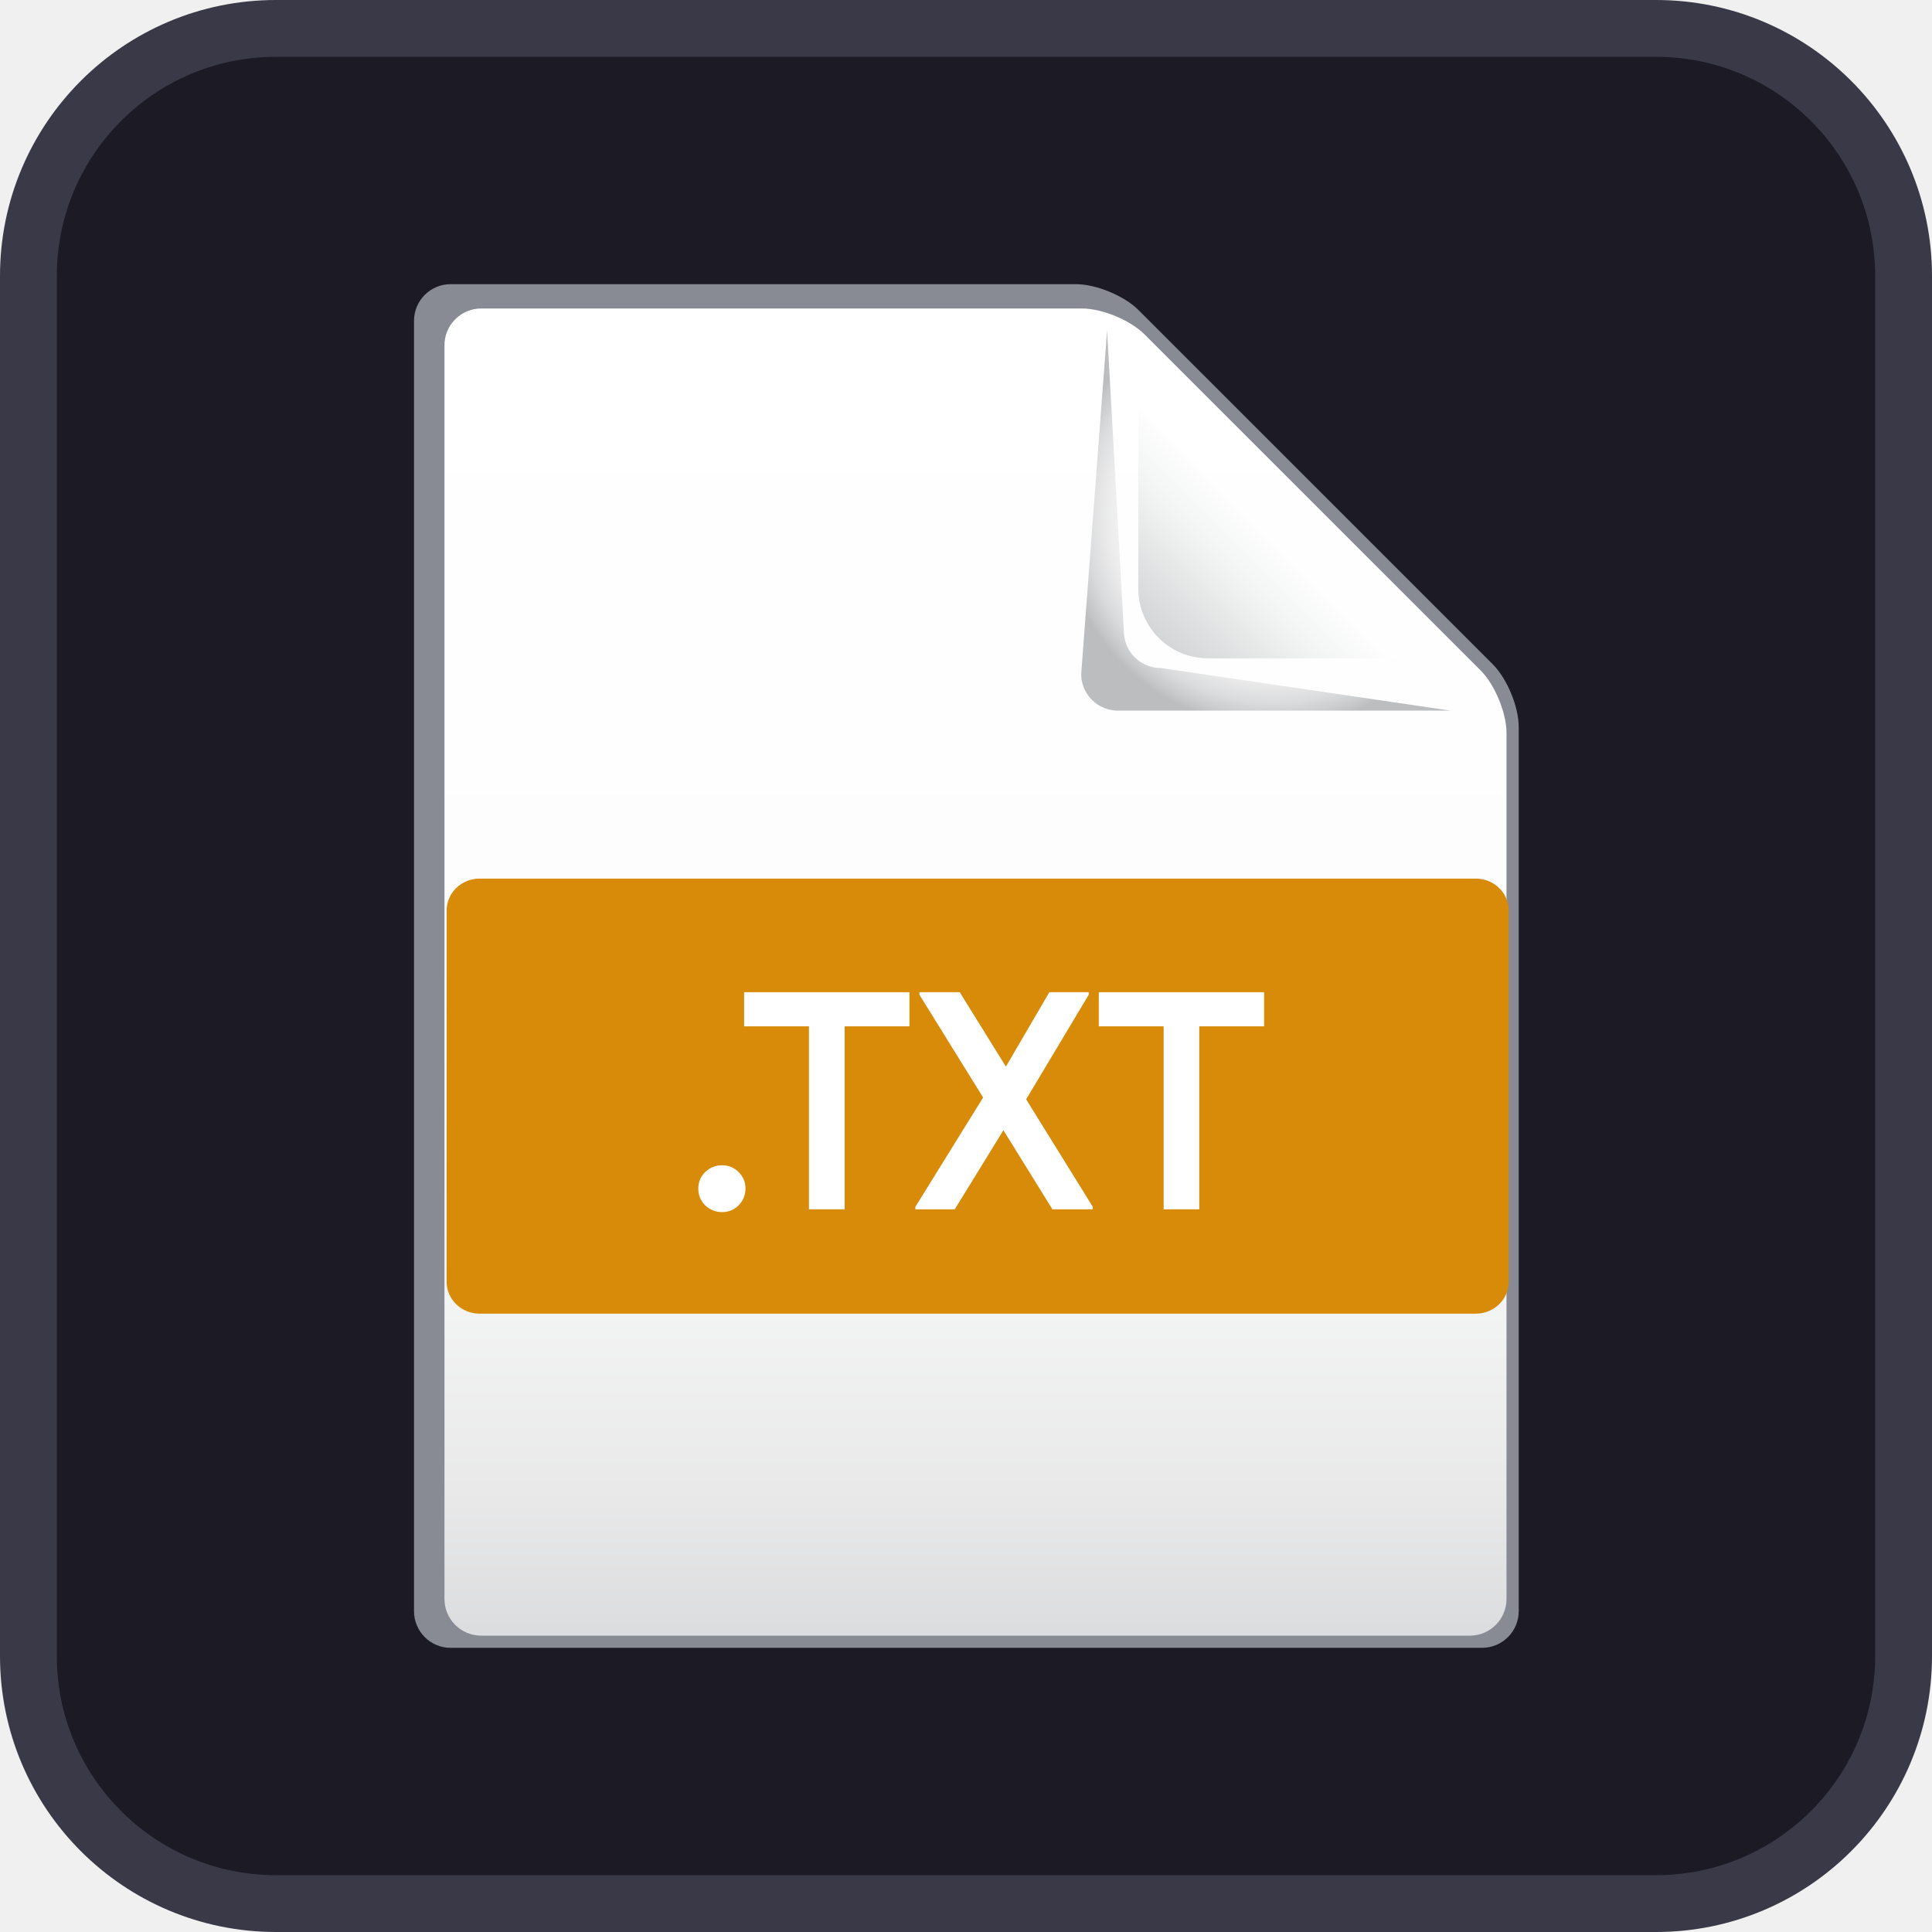
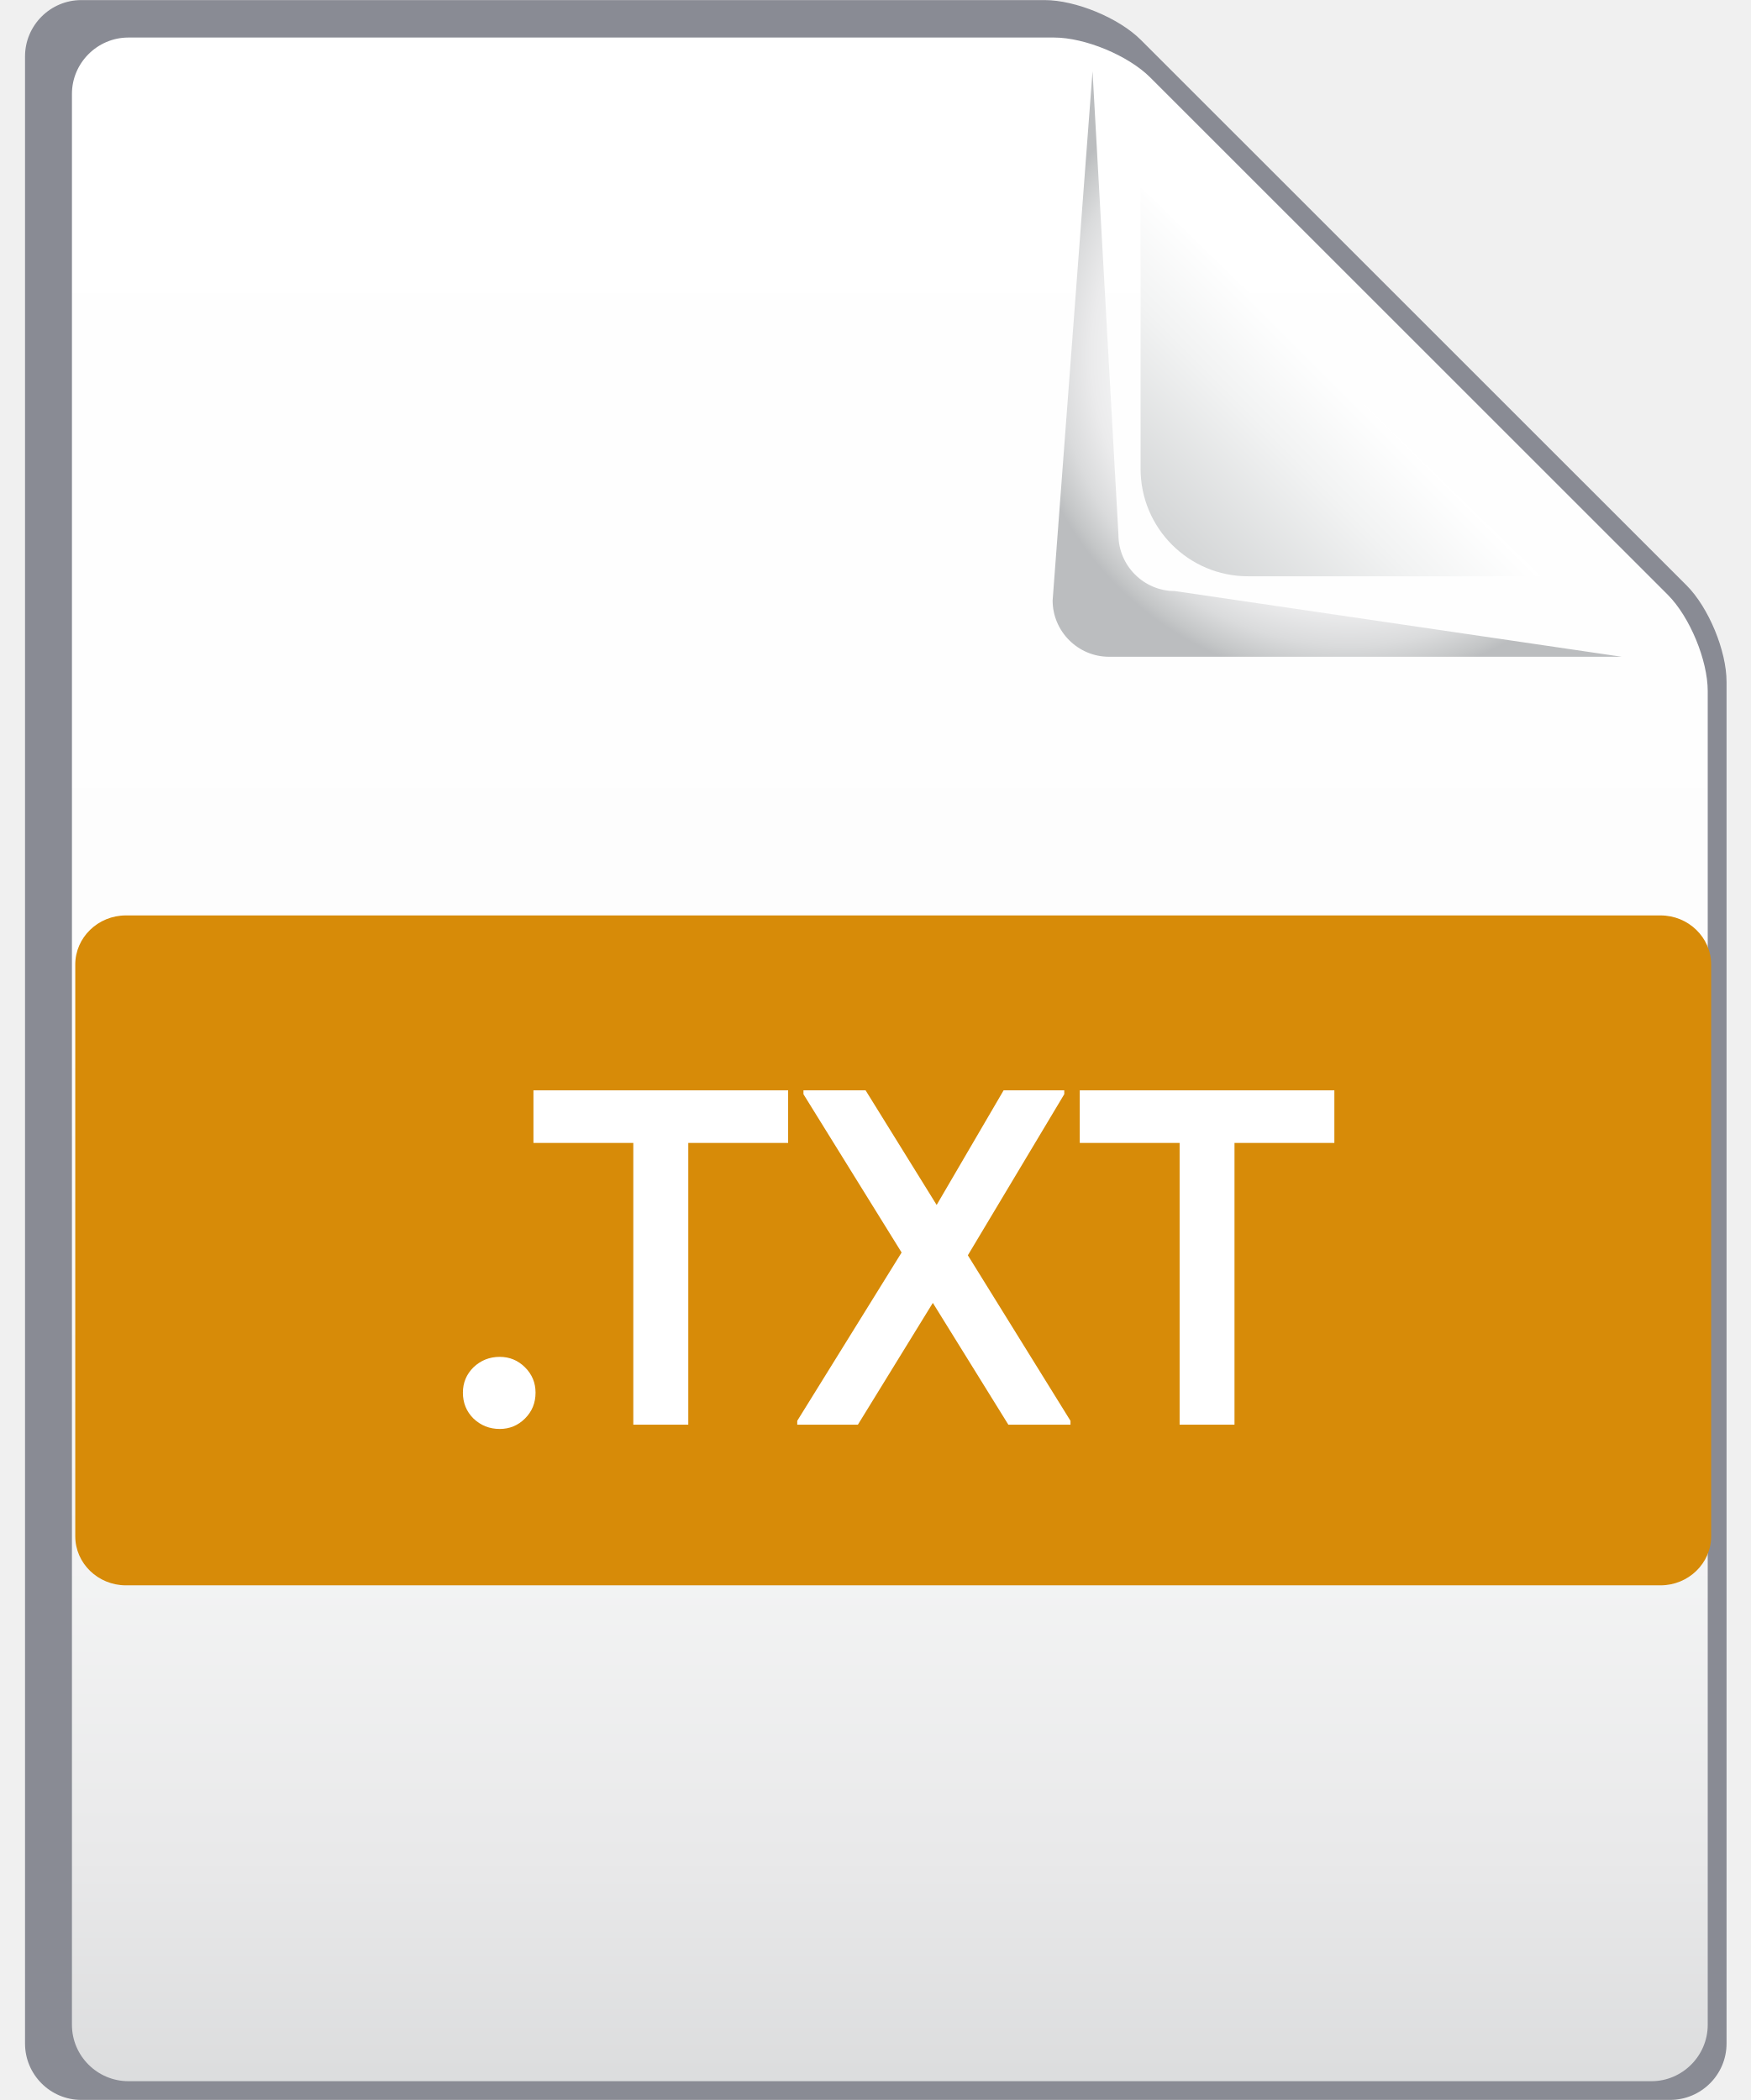
- <svg xmlns="http://www.w3.org/2000/svg" width="34" height="34" viewBox="0 0 34 34" fill="none">
-   <rect x="0.5" y="0.5" width="33" height="33" rx="4.357" fill="#1B1A25" />
-   <rect x="0.5" y="0.5" width="33" height="33" rx="4.357" stroke="#3A3948" />
-   <path d="M7.929 5.001C7.575 5.001 7.286 5.29 7.286 5.645V28.355C7.286 28.71 7.575 28.999 7.929 28.999H26.082C26.437 28.999 26.727 28.71 26.727 28.355V12.792C26.727 12.437 26.522 11.943 26.272 11.692L20.035 5.456C19.785 5.205 19.29 5.001 18.936 5.001H7.929Z" fill="#898B94" />
-   <path d="M8.467 5.429C8.112 5.429 7.822 5.72 7.822 6.073V28.141C7.822 28.495 8.112 28.785 8.467 28.785H25.869C26.222 28.785 26.512 28.495 26.512 28.141V12.898C26.512 12.545 26.307 12.05 26.057 11.799L20.142 5.885C19.892 5.635 19.398 5.429 19.043 5.429H8.467Z" fill="url(#paint0_linear_999_11458)" />
-   <path d="M20.032 7.139V10.358C20.032 11.036 20.582 11.586 21.259 11.586H24.604L20.032 7.139Z" fill="url(#paint1_linear_999_11458)" />
-   <path d="M19.779 11.111L19.483 5.814L19.027 11.862C19.027 12.216 19.317 12.506 19.672 12.506H25.53L20.423 11.755C20.069 11.755 19.779 11.465 19.779 11.111Z" fill="url(#paint2_radial_999_11458)" />
-   <path d="M26.551 22.558C26.551 22.866 26.291 23.118 25.973 23.118H8.438C8.12 23.118 7.86 22.866 7.86 22.558V16.023C7.86 15.714 8.12 15.462 8.438 15.462H25.973C26.291 15.462 26.551 15.714 26.551 16.023V22.558Z" fill="#D78B08" />
-   <path d="M20.478 21.282V17.461H21.105V21.282H20.478ZM19.337 18.062V17.461H22.246V18.062H19.337Z" fill="white" />
-   <path d="M18.521 21.282L16.18 17.505V17.461H16.89L19.231 21.238V21.282H18.521ZM16.109 21.282V21.238L17.435 19.099L17.806 19.65L16.802 21.282H16.109ZM17.867 19.666L17.501 19.115L18.467 17.461H19.16V17.505L17.867 19.666Z" fill="white" />
-   <path d="M14.236 21.282V17.461H14.864V21.282H14.236ZM13.095 18.062V17.461H16.005V18.062H13.095Z" fill="white" />
-   <path d="M12.71 21.331C12.593 21.331 12.493 21.291 12.409 21.211C12.329 21.131 12.289 21.033 12.289 20.916C12.289 20.803 12.329 20.707 12.409 20.627C12.493 20.547 12.593 20.507 12.71 20.507C12.822 20.507 12.919 20.547 12.999 20.627C13.079 20.707 13.119 20.803 13.119 20.916C13.119 21.033 13.079 21.131 12.999 21.211C12.919 21.291 12.822 21.331 12.71 21.331Z" fill="white" />
+ <svg xmlns="http://www.w3.org/2000/svg" width="20" height="24" viewBox="0 0 20 24" fill="none">
+   <path d="M0.929 0.001C0.575 0.001 0.286 0.29 0.286 0.645V23.355C0.286 23.71 0.575 23.999 0.929 23.999H19.082C19.437 23.999 19.727 23.71 19.727 23.355V7.792C19.727 7.437 19.522 6.943 19.272 6.692L13.035 0.456C12.784 0.205 12.29 0.001 11.936 0.001H0.929Z" fill="#898B94" />
+   <path d="M1.467 0.429C1.112 0.429 0.822 0.72 0.822 1.073V23.141C0.822 23.495 1.112 23.785 1.467 23.785H18.869C19.222 23.785 19.512 23.495 19.512 23.141V7.898C19.512 7.545 19.307 7.05 19.057 6.799L13.142 0.885C12.892 0.635 12.398 0.429 12.043 0.429H1.467Z" fill="url(#paint0_linear_1078_25296)" />
+   <path d="M13.032 2.139V5.358C13.032 6.036 13.582 6.586 14.259 6.586H17.604L13.032 2.139Z" fill="url(#paint1_linear_1078_25296)" />
+   <path d="M12.779 6.111L12.483 0.814L12.027 6.862C12.027 7.216 12.317 7.506 12.672 7.506H18.53L13.423 6.755C13.069 6.755 12.779 6.465 12.779 6.111Z" fill="url(#paint2_radial_1078_25296)" />
+   <path d="M19.551 17.558C19.551 17.866 19.291 18.118 18.973 18.118H1.438C1.12 18.118 0.86 17.866 0.86 17.558V11.023C0.86 10.714 1.12 10.462 1.438 10.462H18.973C19.291 10.462 19.551 10.714 19.551 11.023V17.558Z" fill="#D78B08" />
+   <path d="M13.478 16.282V12.461H14.105V16.282H13.478ZM12.337 13.062V12.461H15.246V13.062H12.337Z" fill="white" />
+   <path d="M11.521 16.282L9.18 12.505V12.461H9.89L12.231 16.238V16.282H11.521ZM9.109 16.282V16.238L10.435 14.099L10.806 14.65L9.802 16.282H9.109ZM10.867 14.666L10.501 14.115L11.467 12.461H12.16V12.505L10.867 14.666Z" fill="white" />
+   <path d="M7.236 16.282V12.461H7.864V16.282H7.236ZM6.095 13.062V12.461H9.005V13.062H6.095Z" fill="white" />
+   <path d="M5.71 16.331C5.593 16.331 5.493 16.291 5.409 16.211C5.329 16.131 5.289 16.033 5.289 15.916C5.289 15.803 5.329 15.707 5.409 15.627C5.493 15.547 5.593 15.507 5.71 15.507C5.822 15.507 5.919 15.547 5.999 15.627C6.079 15.707 6.119 15.803 6.119 15.916C6.119 16.033 6.079 16.131 5.999 16.211C5.919 16.291 5.822 16.331 5.71 16.331Z" fill="white" />
  <defs>
-     <linearGradient id="paint0_linear_999_11458" x1="17.167" y1="5.53" x2="17.167" y2="28.885" gradientUnits="userSpaceOnUse">
+     <linearGradient id="paint0_linear_1078_25296" x1="10.167" y1="0.53" x2="10.167" y2="23.885" gradientUnits="userSpaceOnUse">
      <stop stop-color="white" />
      <stop offset="0.484" stop-color="#FDFDFD" />
      <stop offset="0.712" stop-color="#F5F6F6" />
      <stop offset="0.886" stop-color="#E9E9EA" />
      <stop offset="1" stop-color="#DBDCDD" />
    </linearGradient>
-     <linearGradient id="paint1_linear_999_11458" x1="22.349" y1="9.331" x2="20.299" y2="11.381" gradientUnits="userSpaceOnUse">
+     <linearGradient id="paint1_linear_1078_25296" x1="15.349" y1="4.331" x2="13.299" y2="6.381" gradientUnits="userSpaceOnUse">
      <stop stop-color="white" />
      <stop offset="0.351" stop-color="#F2F3F3" />
      <stop offset="0.998" stop-color="#D0D2D3" />
      <stop offset="1" stop-color="#D0D2D3" />
    </linearGradient>
-     <radialGradient id="paint2_radial_999_11458" cx="0" cy="0" r="1" gradientUnits="userSpaceOnUse" gradientTransform="translate(22.4179 9.05731) scale(3.74661 3.74662)">
+     <radialGradient id="paint2_radial_1078_25296" cx="0" cy="0" r="1" gradientUnits="userSpaceOnUse" gradientTransform="translate(15.4179 4.05731) scale(3.74661 3.74662)">
      <stop stop-color="white" />
      <stop offset="0.486" stop-color="#FDFDFD" />
      <stop offset="0.661" stop-color="#F6F7F7" />
      <stop offset="0.786" stop-color="#EBEBEC" />
      <stop offset="0.887" stop-color="#DADBDC" />
      <stop offset="0.972" stop-color="#C4C6C7" />
      <stop offset="1" stop-color="#BBBDBF" />
    </radialGradient>
  </defs>
</svg>
